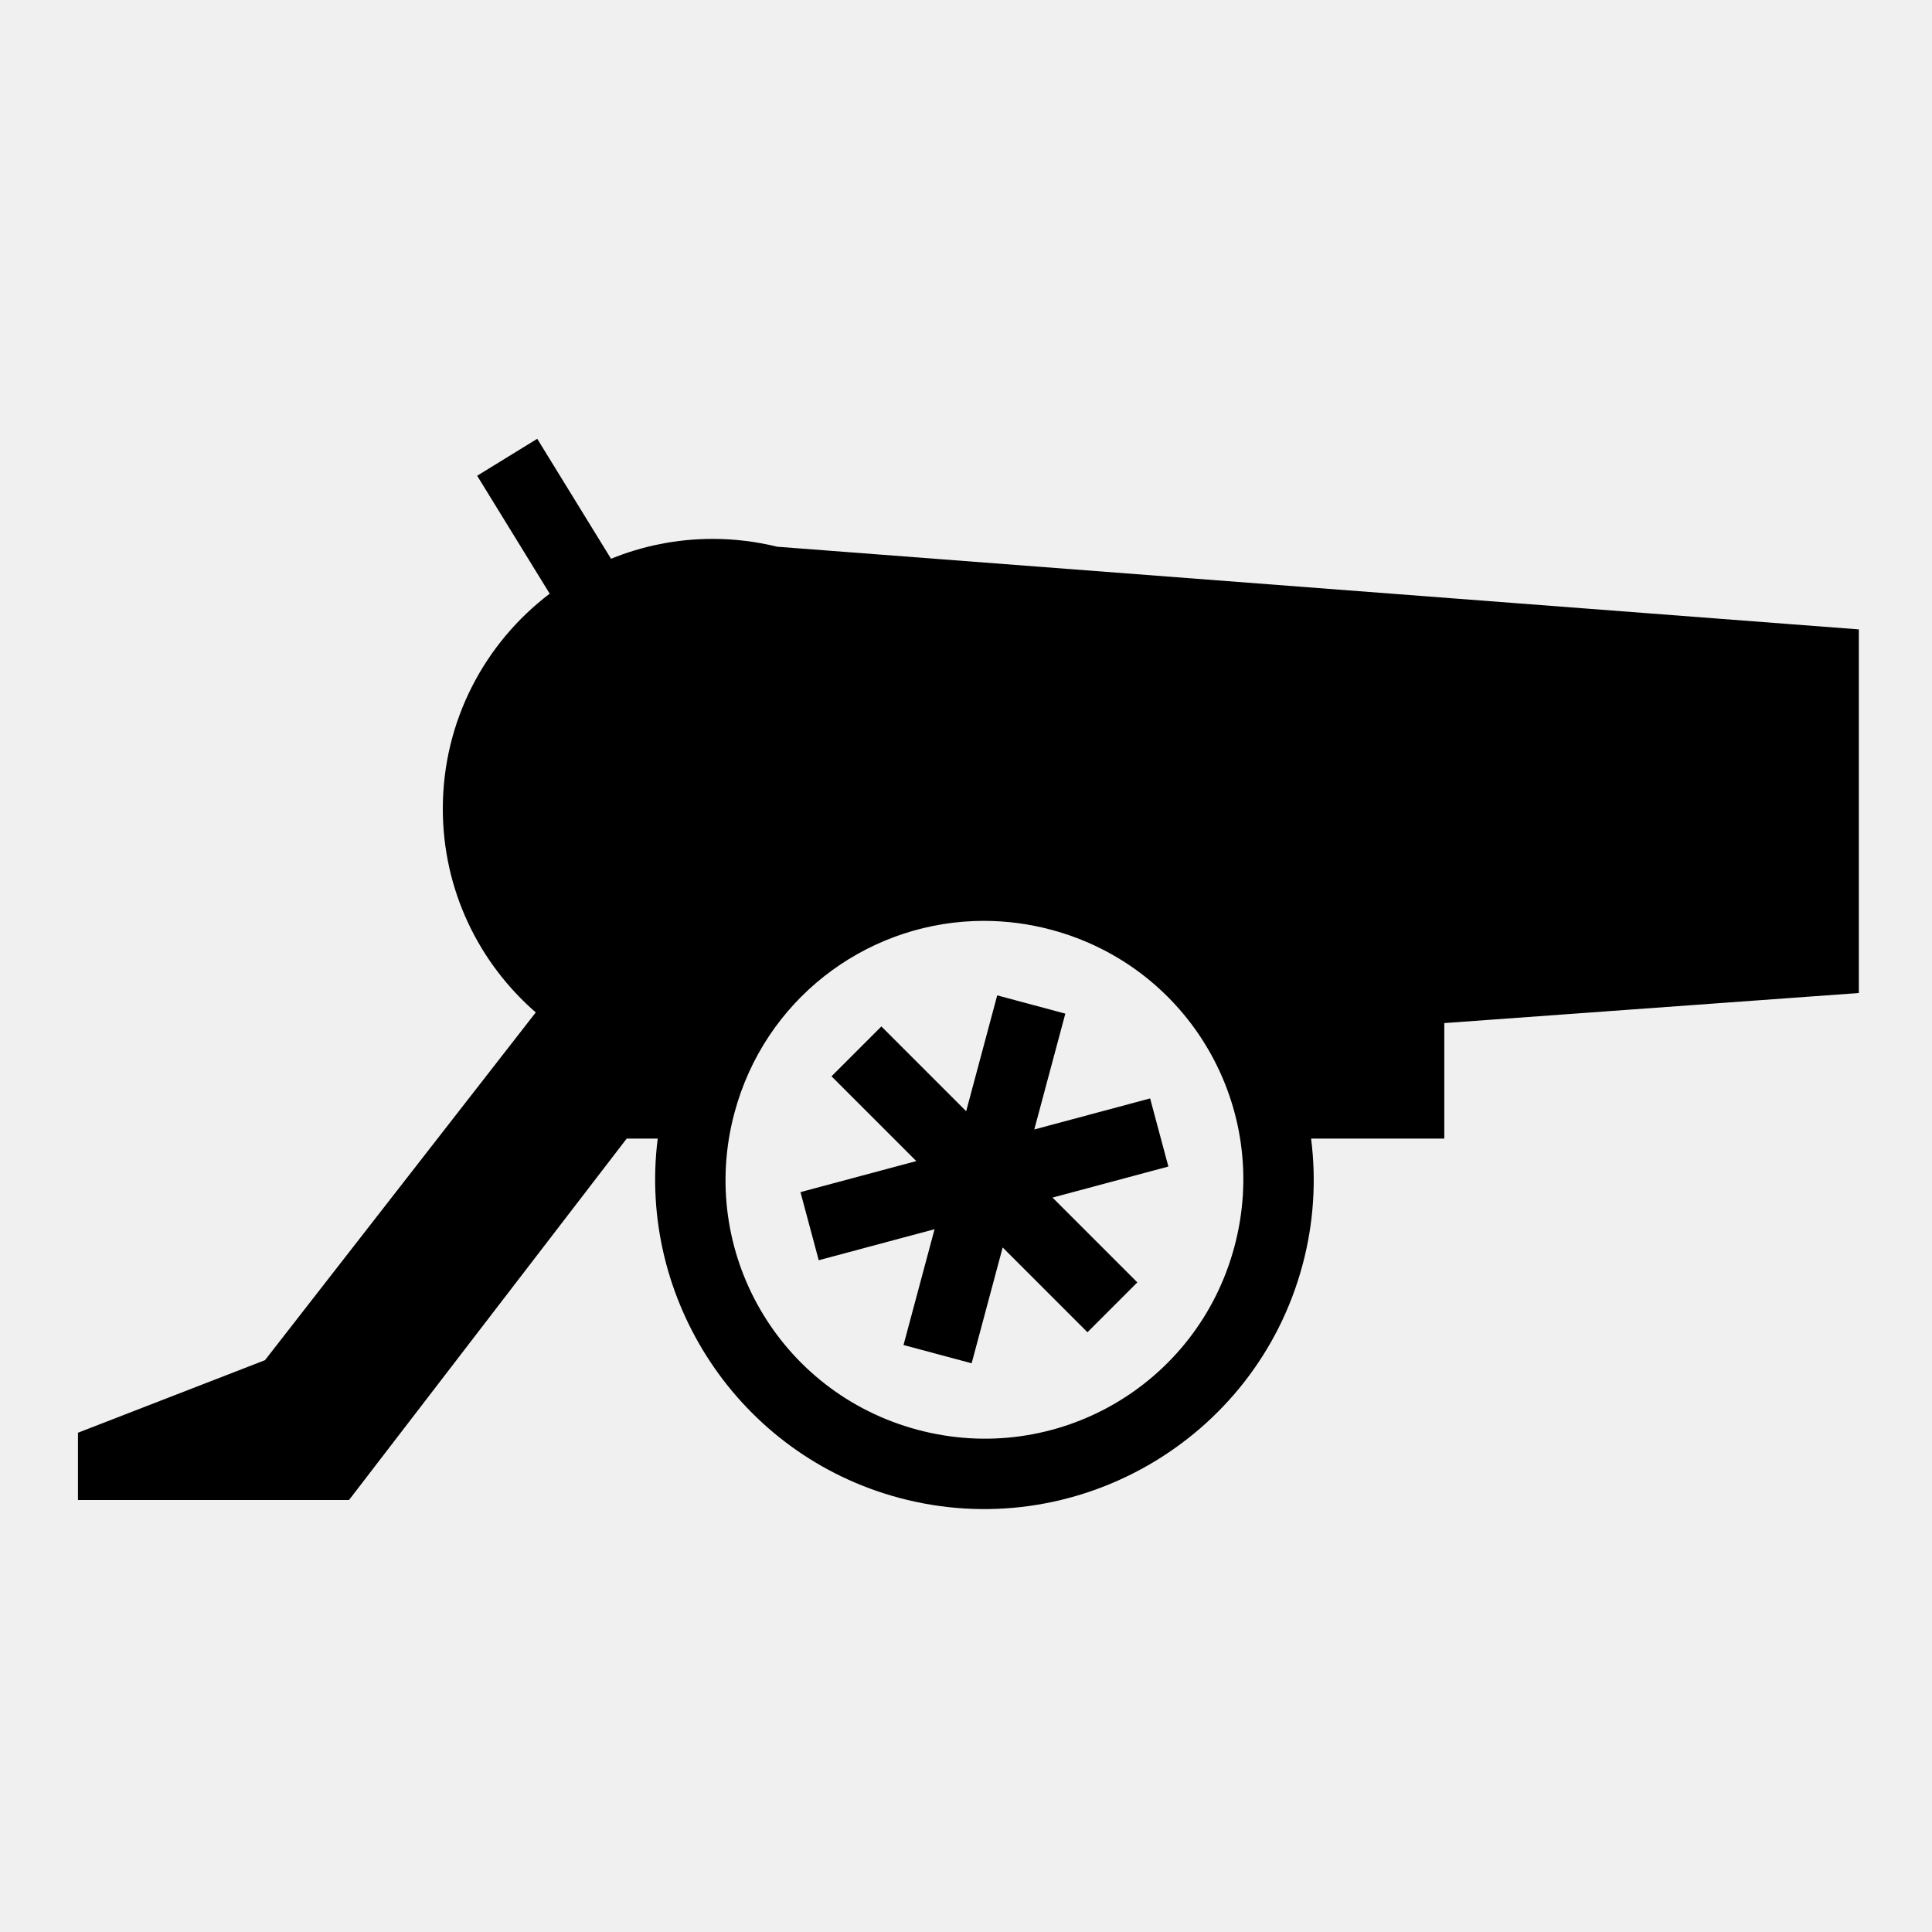
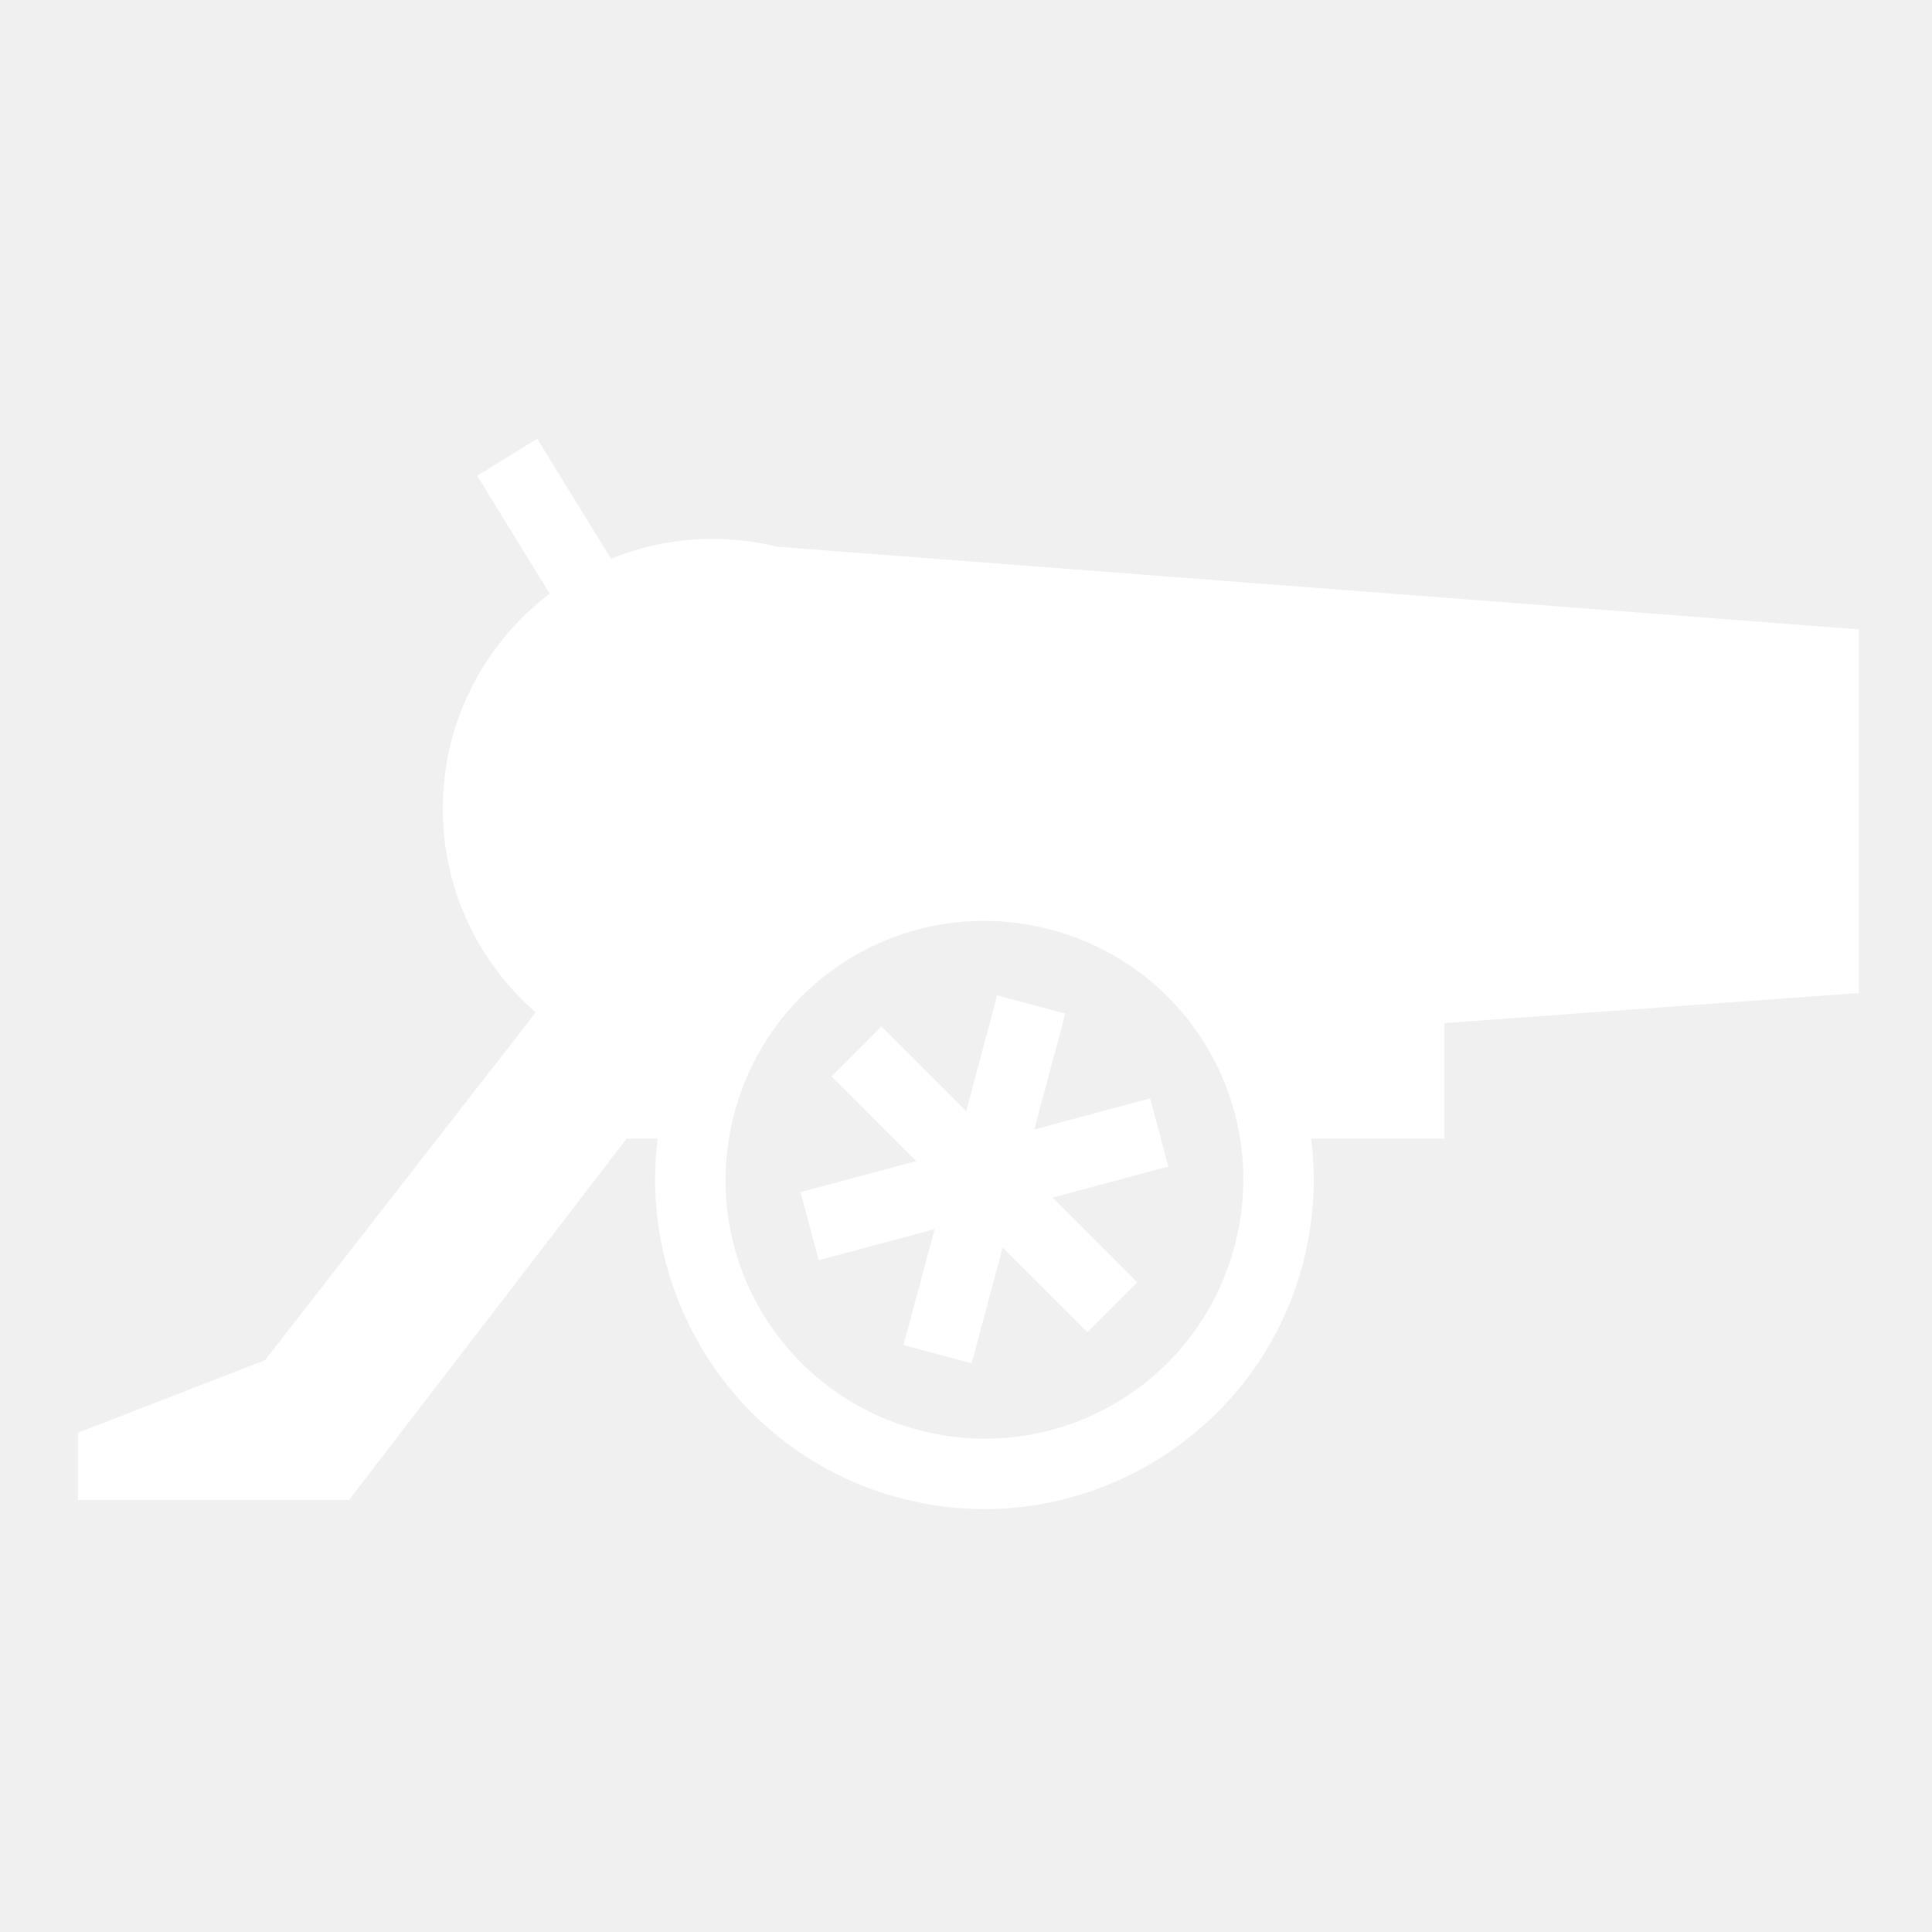
<svg xmlns="http://www.w3.org/2000/svg" viewBox="0 0 512 512">
-   <path fill="#000" d="m142.373 116.285-15.92 9.79 19.223 31.257c-17.208 13.06-28.326 33.725-28.326 56.994 0 21.555 9.55 40.866 24.632 53.977l-71.76 92.16L20.66 379.69v17.828h71.834l73.588-95.78h8.22c-5.383 42.56 21.434 83.807 63.995 95.21 46.448 12.447 94.437-15.26 106.883-61.708a86.702 86.702 0 0 0 2.273-33.502h35.3v-30.61l109.858-7.968v-96.365l-286.655-21.91a71.608 71.608 0 0 0-17.094-2.072c-9.53 0-18.62 1.88-26.934 5.265l-19.553-31.793zM260.637 244.04a69.025 69.025 0 0 1 17.998 2.37c36.692 9.832 58.323 47.3 48.492 83.992-9.832 36.692-47.3 58.326-83.992 48.494-36.692-9.83-58.326-47.3-48.494-83.992 7.99-29.812 34.222-49.684 63.46-50.814.843-.033 1.69-.05 2.537-.05zm3.633 19.747-8.225 30.697-22.47-22.47-13.216 13.215 22.47 22.47-30.695 8.226 4.838 18.053 30.695-8.226-8.225 30.695 18.053 4.835 8.225-30.693 22.47 22.47 13.214-13.216-22.468-22.47 30.695-8.226-4.837-18.052-30.695 8.224 8.224-30.697-18.052-4.838z" />
+   <path fill="#fff" d="m142.373 116.285-15.92 9.79 19.223 31.257c-17.208 13.06-28.326 33.725-28.326 56.994 0 21.555 9.55 40.866 24.632 53.977l-71.76 92.16L20.66 379.69v17.828h71.834l73.588-95.78h8.22c-5.383 42.56 21.434 83.807 63.995 95.21 46.448 12.447 94.437-15.26 106.883-61.708a86.702 86.702 0 0 0 2.273-33.502h35.3v-30.61l109.858-7.968v-96.365l-286.655-21.91a71.608 71.608 0 0 0-17.094-2.072c-9.53 0-18.62 1.88-26.934 5.265l-19.553-31.793zM260.637 244.04a69.025 69.025 0 0 1 17.998 2.37c36.692 9.832 58.323 47.3 48.492 83.992-9.832 36.692-47.3 58.326-83.992 48.494-36.692-9.83-58.326-47.3-48.494-83.992 7.99-29.812 34.222-49.684 63.46-50.814.843-.033 1.69-.05 2.537-.05zm3.633 19.747-8.225 30.697-22.47-22.47-13.216 13.215 22.47 22.47-30.695 8.226 4.838 18.053 30.695-8.226-8.225 30.695 18.053 4.835 8.225-30.693 22.47 22.47 13.214-13.216-22.468-22.47 30.695-8.226-4.837-18.052-30.695 8.224 8.224-30.697-18.052-4.838z" />
</svg>
